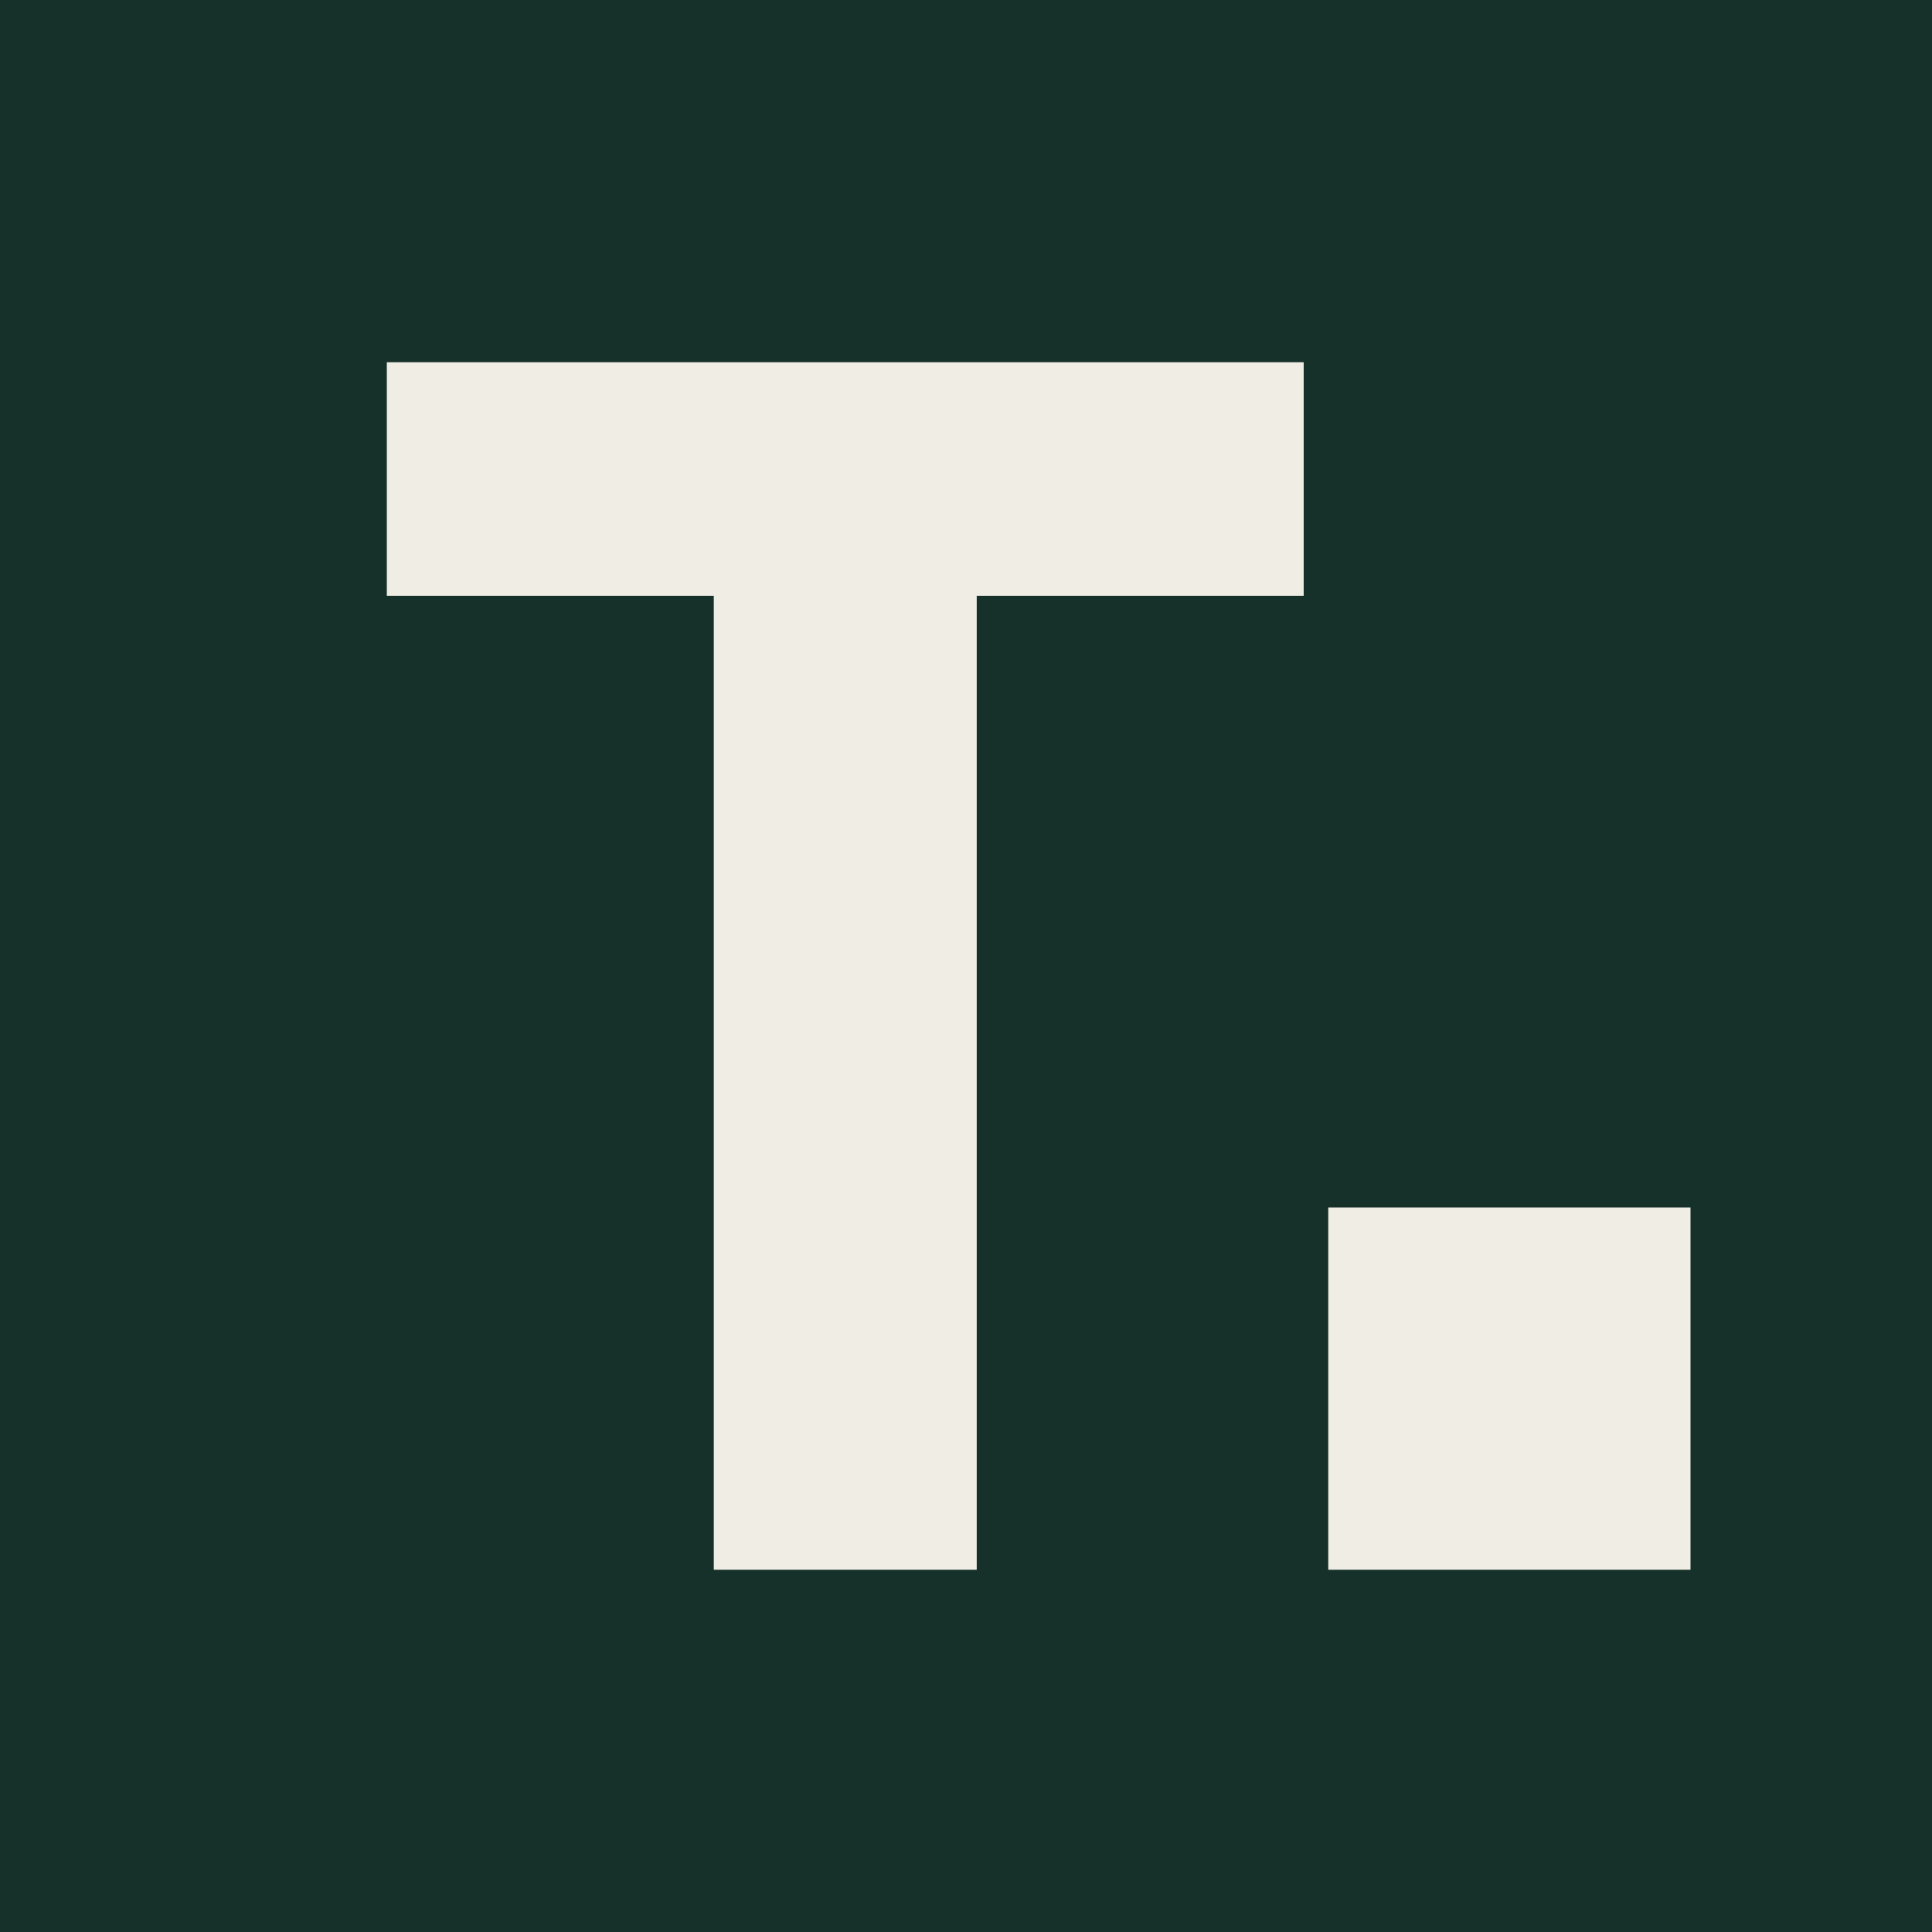
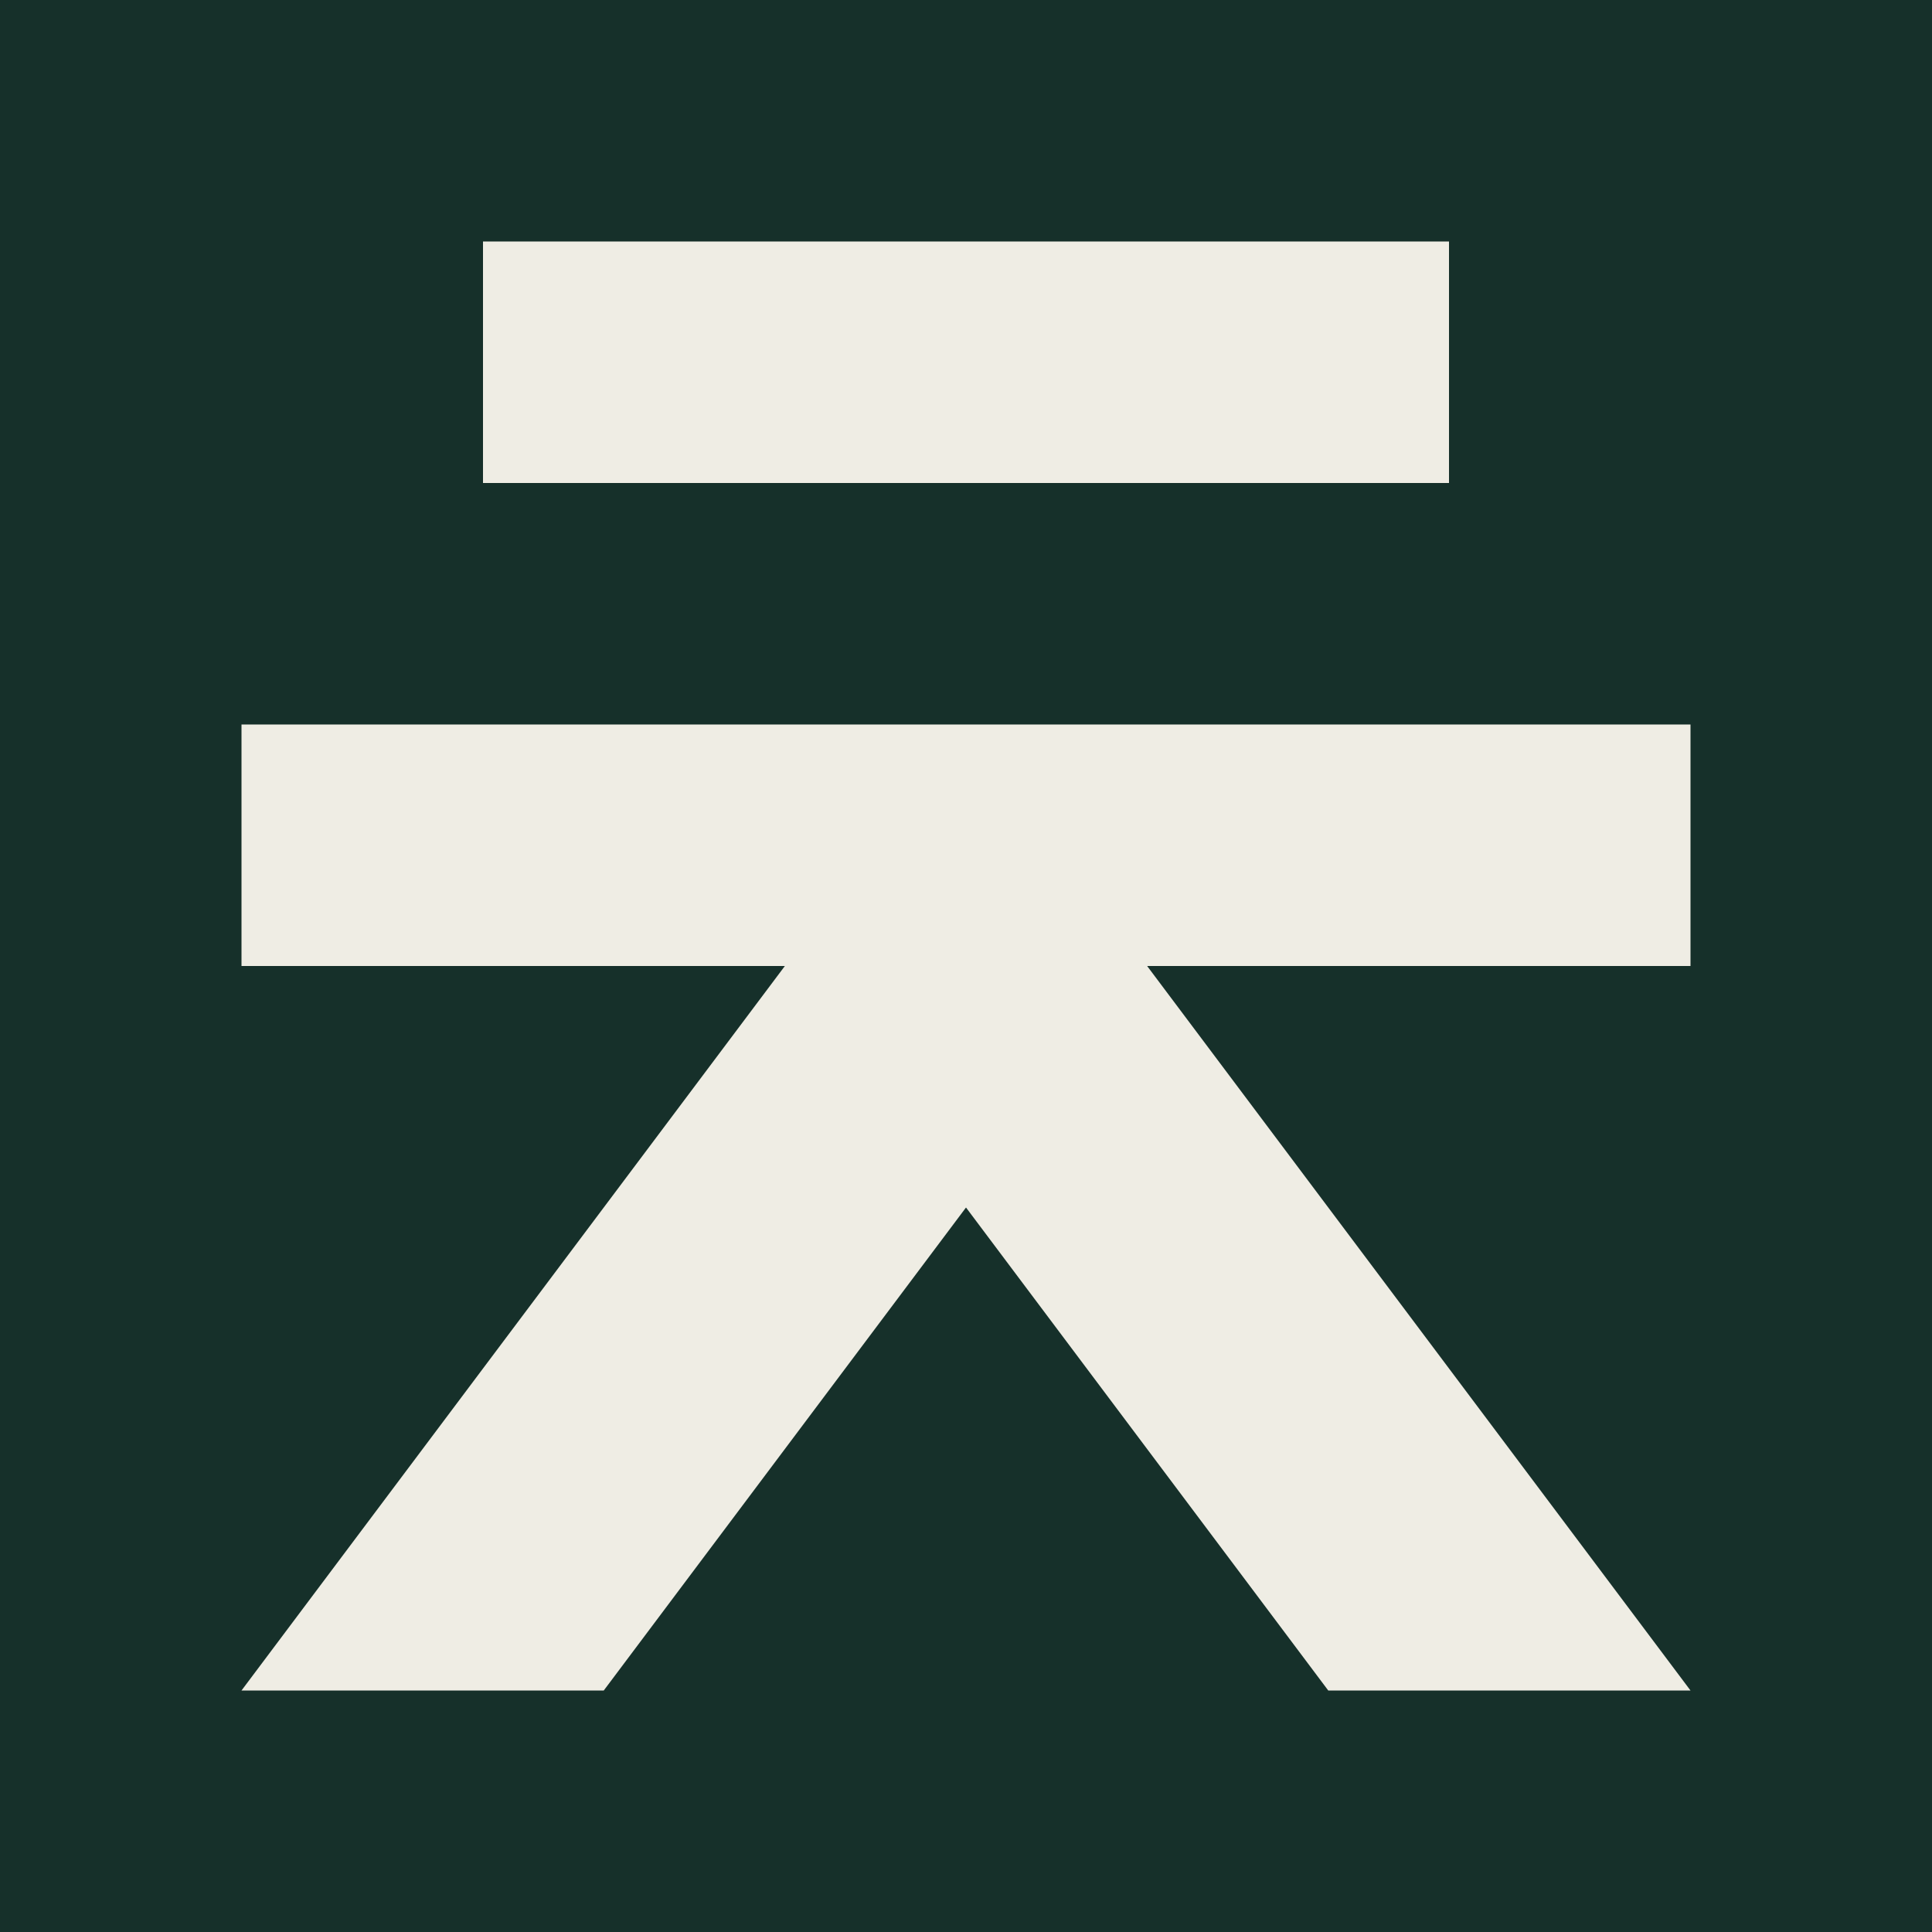
<svg xmlns="http://www.w3.org/2000/svg" viewBox="0 0 64 64" width="64" height="64" role="img" aria-label="Tianyuan Liu">
  <rect width="64" height="64" fill="#16302A" />
-   <path transform="translate(11.2665 52) scale(0.057307 -0.057307)" d="M557 563H368V0H216V563H27V698H557Z" fill="#EFEDE4" />
-   <rect x="44" y="40" width="12" height="12" fill="#EFEDE4" />
+   <g fill="#EFEDE4">
+     <rect x="16" y="8" width="32" height="8" />
+     <rect x="8" y="24" width="48" height="8" />
+     <polygon points="26,28 38,28 38,32 20,56 8,56 26,32" />
+     <polygon points="26,28 38,28 38,32 56,56 44,56 26,32" />
+   </g>
</svg>
